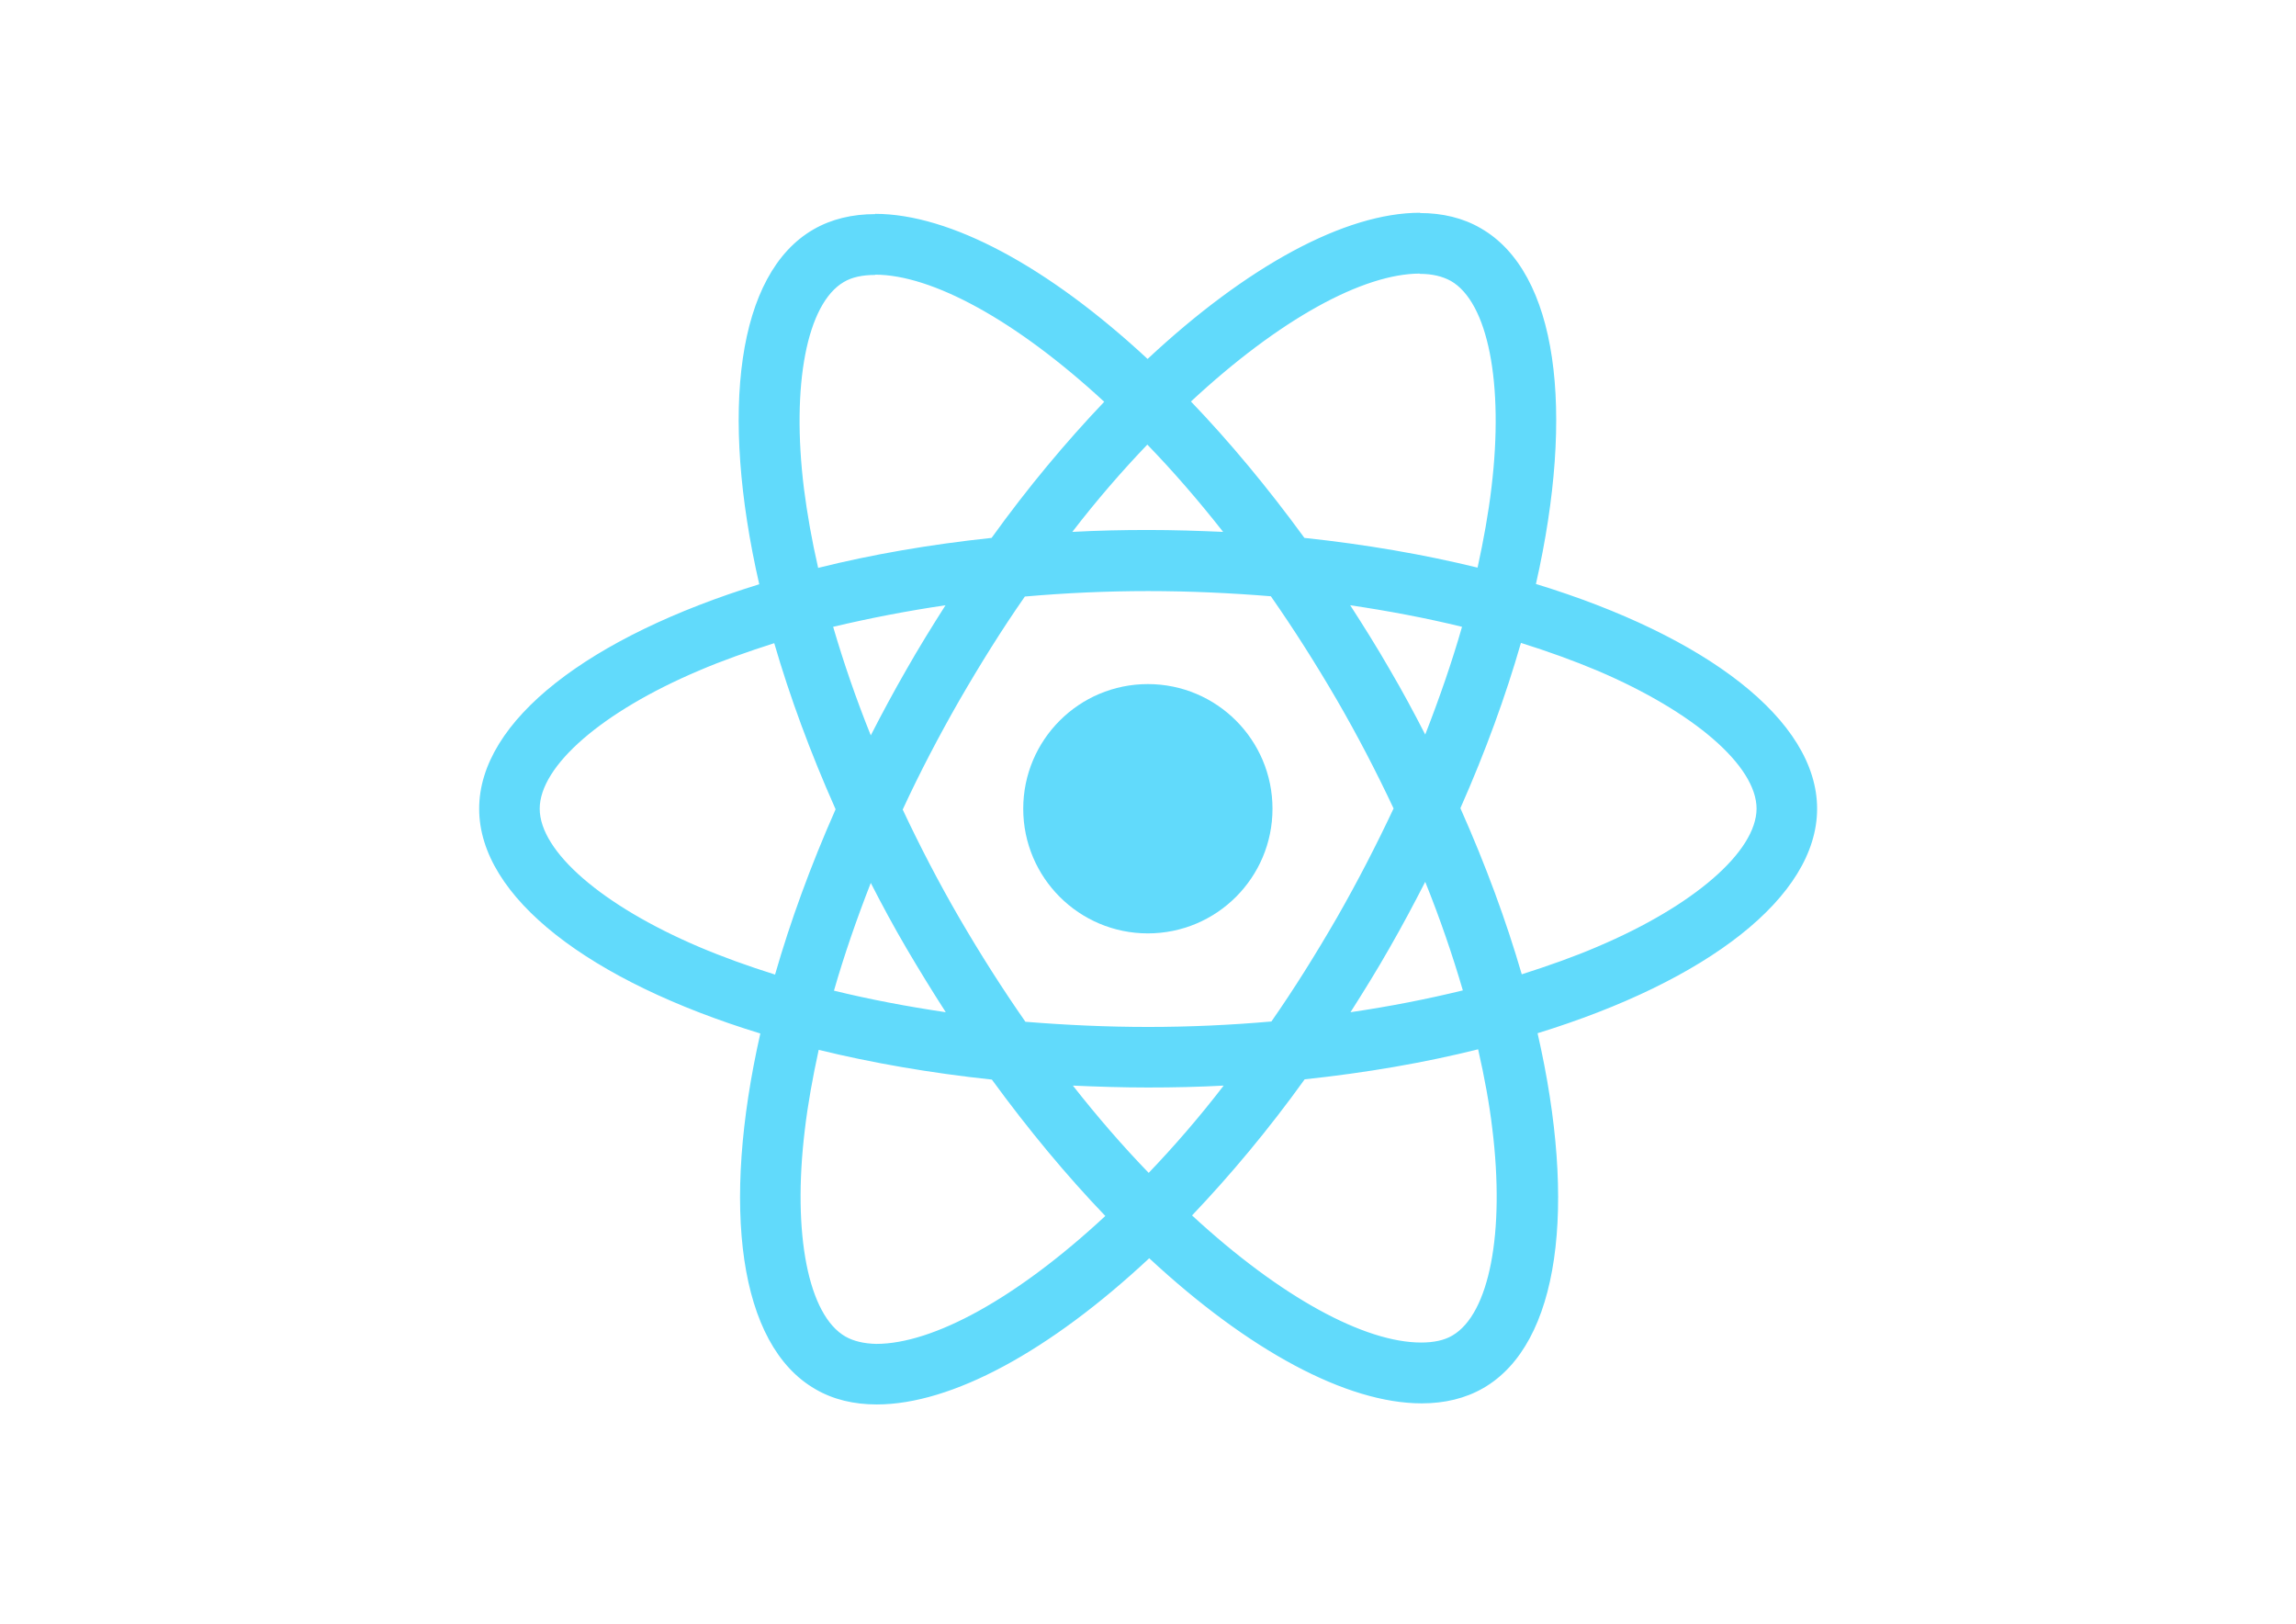
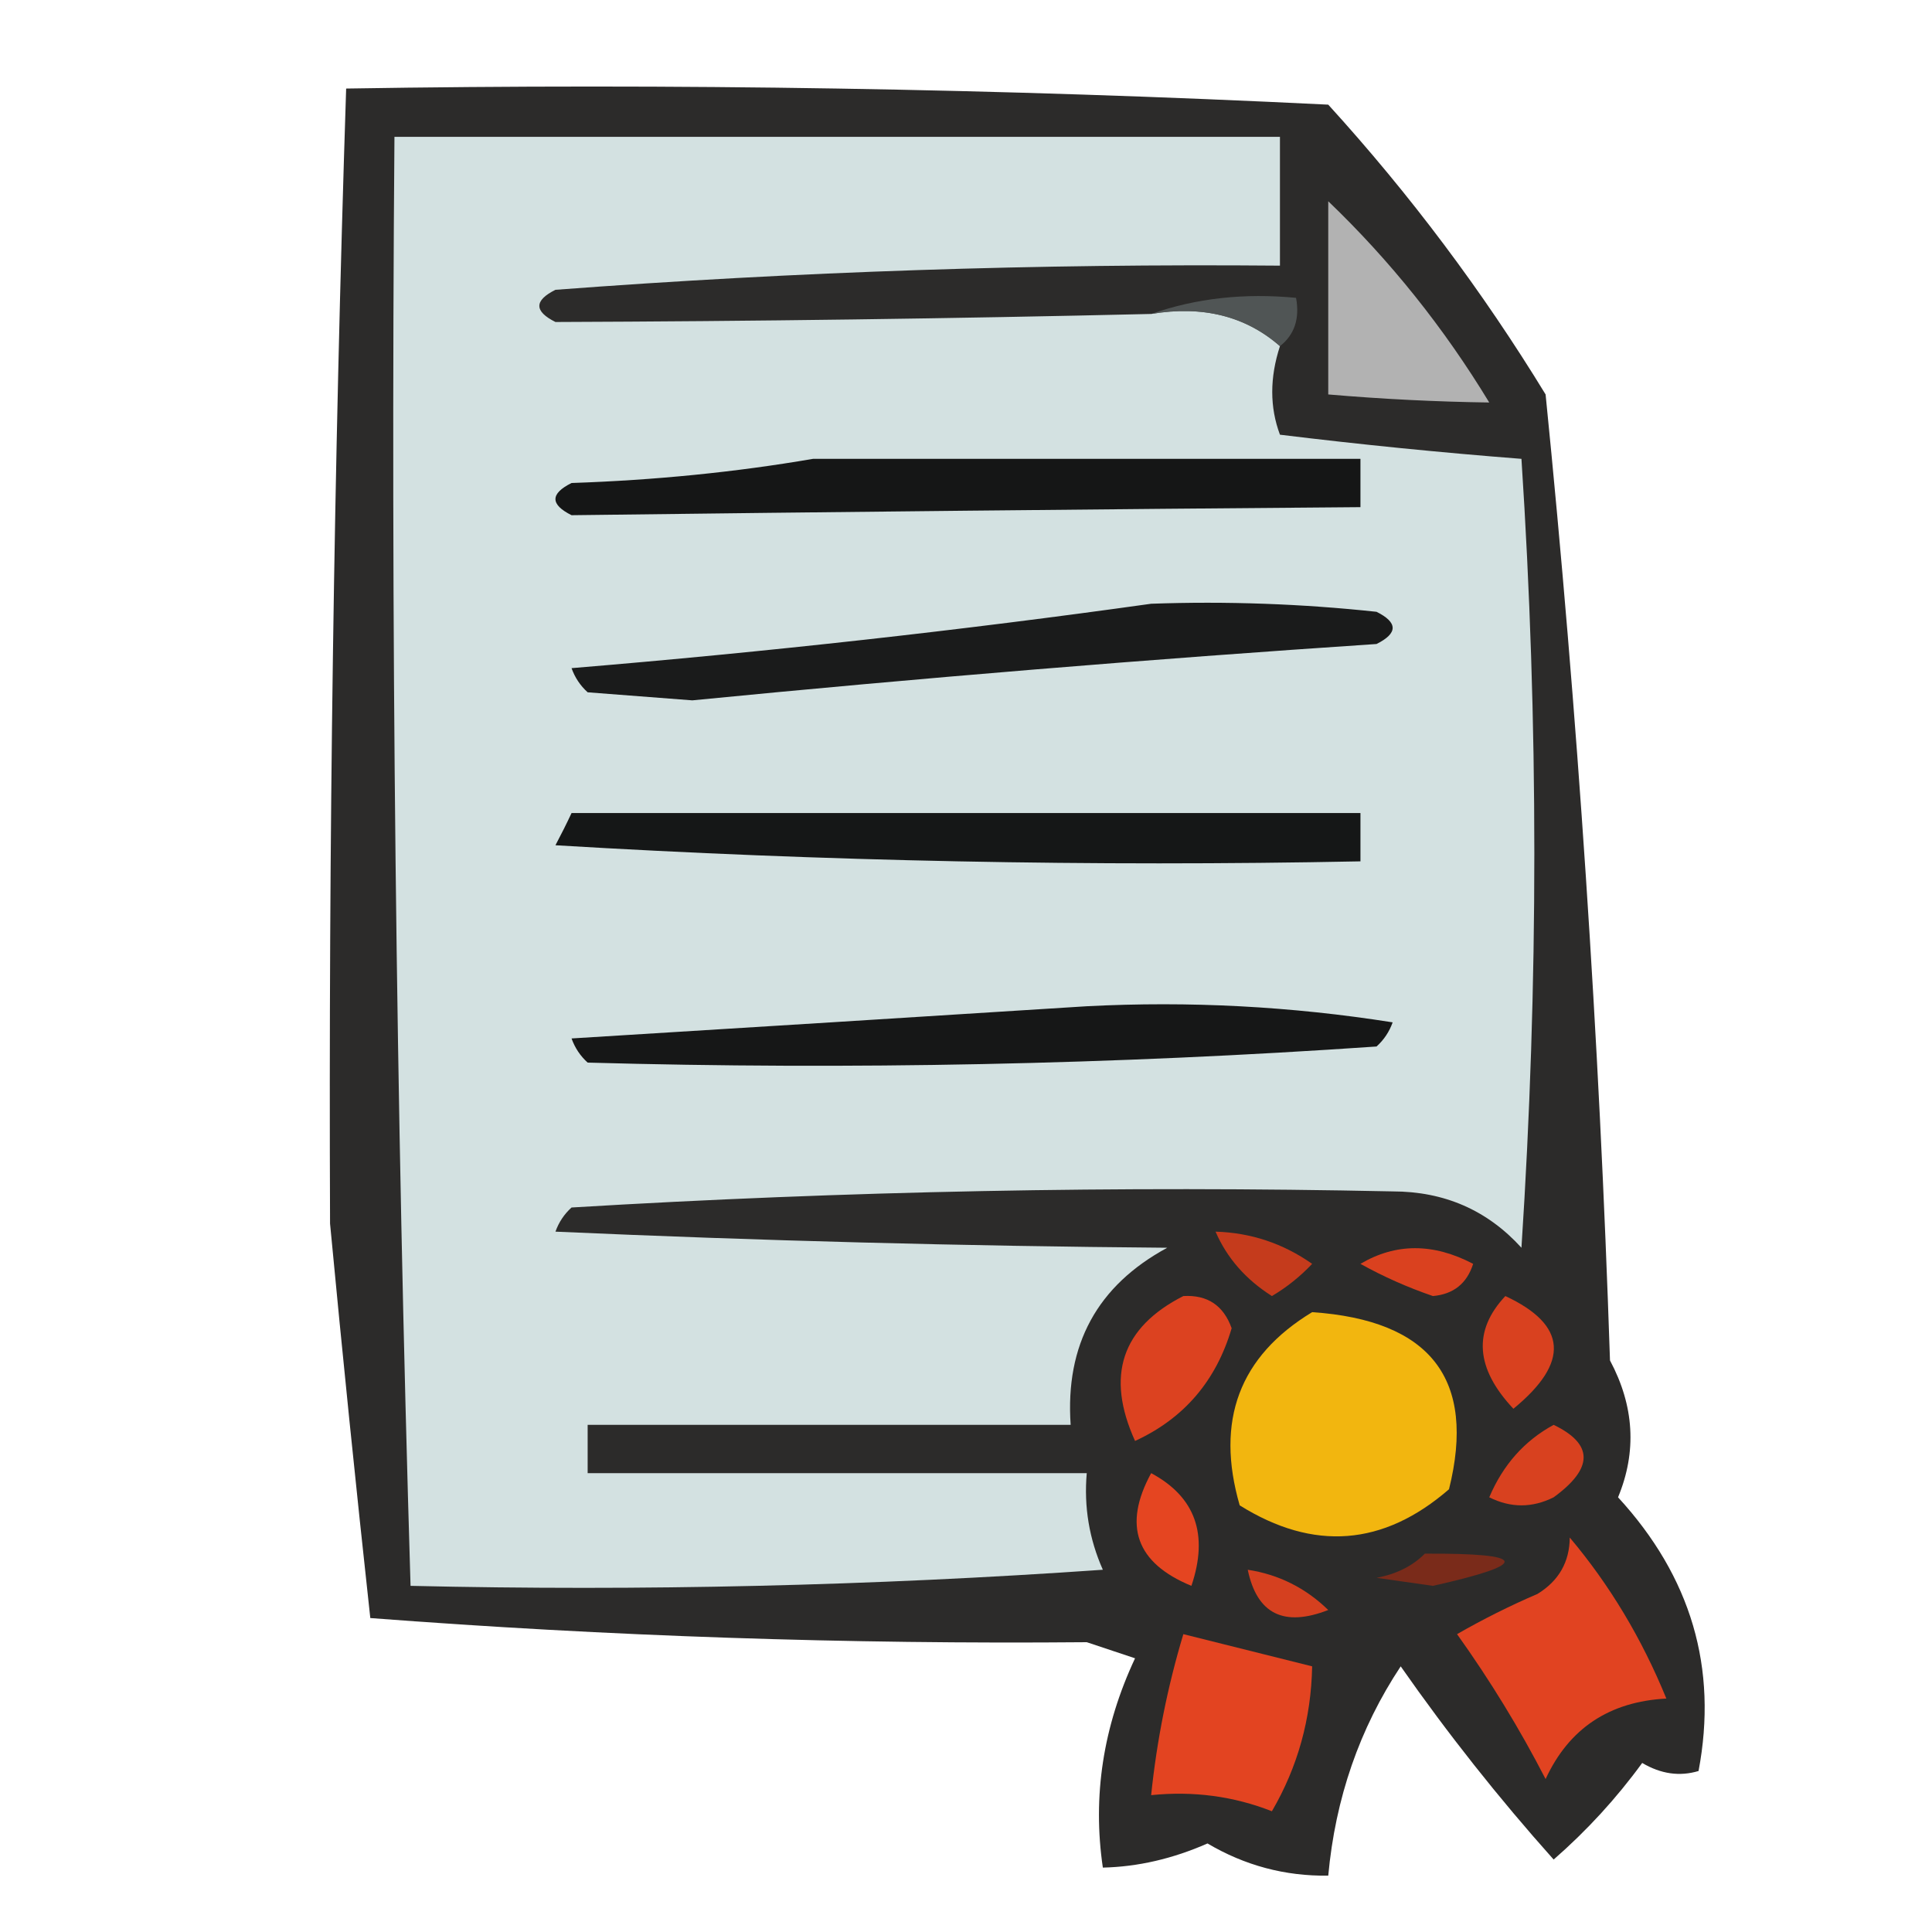
- <svg xmlns="http://www.w3.org/2000/svg" viewBox="0 0 841.9 595.3">
-   <g fill="#61DAFB">
-     <path d="M666.3 296.5c0-32.5-40.7-63.3-103.1-82.4 14.4-63.6 8-114.2-20.2-130.4-6.5-3.8-14.1-5.6-22.4-5.6v22.3c4.6 0 8.3.9 11.4 2.6 13.6 7.8 19.5 37.5 14.9 75.7-1.1 9.4-2.9 19.3-5.1 29.4-19.6-4.8-41-8.5-63.5-10.9-13.5-18.5-27.5-35.3-41.6-50 32.6-30.3 63.2-46.9 84-46.9V78c-27.5 0-63.5 19.6-99.9 53.6-36.4-33.8-72.4-53.2-99.9-53.2v22.3c20.7 0 51.4 16.5 84 46.6-14 14.7-28 31.4-41.3 49.9-22.6 2.4-44 6.1-63.6 11-2.3-10-4-19.7-5.2-29-4.7-38.2 1.1-67.9 14.6-75.8 3-1.8 6.9-2.6 11.5-2.6V78.5c-8.4 0-16 1.8-22.6 5.6-28.1 16.2-34.4 66.7-19.9 130.1-62.2 19.2-102.7 49.9-102.7 82.3 0 32.5 40.7 63.3 103.1 82.4-14.4 63.6-8 114.2 20.2 130.4 6.5 3.8 14.1 5.6 22.5 5.6 27.5 0 63.5-19.6 99.9-53.6 36.4 33.8 72.4 53.2 99.9 53.2 8.4 0 16-1.8 22.6-5.6 28.1-16.2 34.4-66.7 19.9-130.1 62-19.1 102.5-49.9 102.5-82.3zm-130.2-66.7c-3.7 12.9-8.3 26.2-13.5 39.5-4.1-8-8.4-16-13.1-24-4.6-8-9.5-15.8-14.4-23.4 14.2 2.1 27.9 4.7 41 7.9zm-45.8 106.5c-7.8 13.5-15.8 26.3-24.1 38.2-14.9 1.3-30 2-45.2 2-15.1 0-30.2-.7-45-1.9-8.3-11.9-16.4-24.6-24.2-38-7.6-13.1-14.5-26.4-20.8-39.8 6.2-13.4 13.2-26.8 20.7-39.9 7.8-13.5 15.8-26.3 24.1-38.2 14.9-1.3 30-2 45.2-2 15.1 0 30.2.7 45 1.9 8.3 11.9 16.4 24.6 24.2 38 7.6 13.1 14.5 26.4 20.8 39.8-6.3 13.4-13.2 26.8-20.7 39.9zm32.3-13c5.4 13.4 10 26.8 13.8 39.8-13.1 3.2-26.9 5.9-41.2 8 4.9-7.7 9.8-15.6 14.4-23.7 4.6-8 8.9-16.1 13-24.1zM421.2 430c-9.3-9.6-18.6-20.3-27.8-32 9 .4 18.2.7 27.5.7 9.4 0 18.7-.2 27.8-.7-9 11.7-18.3 22.4-27.5 32zm-74.4-58.9c-14.2-2.1-27.9-4.7-41-7.9 3.7-12.9 8.3-26.2 13.5-39.5 4.1 8 8.4 16 13.1 24 4.7 8 9.5 15.8 14.4 23.4zM420.7 163c9.3 9.6 18.6 20.3 27.8 32-9-.4-18.2-.7-27.5-.7-9.4 0-18.7.2-27.8.7 9-11.7 18.3-22.4 27.5-32zm-74 58.9c-4.9 7.7-9.8 15.6-14.4 23.7-4.6 8-8.9 16-13 24-5.4-13.4-10-26.8-13.8-39.8 13.1-3.1 26.9-5.8 41.2-7.9zm-90.5 125.2c-35.4-15.1-58.3-34.9-58.3-50.6 0-15.7 22.9-35.6 58.3-50.6 8.6-3.7 18-7 27.7-10.1 5.7 19.6 13.2 40 22.5 60.9-9.2 20.8-16.6 41.1-22.2 60.6-9.9-3.1-19.3-6.5-28-10.2zM310 490c-13.6-7.8-19.5-37.5-14.9-75.7 1.1-9.4 2.9-19.3 5.1-29.4 19.6 4.8 41 8.5 63.5 10.9 13.5 18.5 27.5 35.3 41.6 50-32.6 30.3-63.2 46.9-84 46.9-4.5-.1-8.3-1-11.3-2.7zm237.2-76.2c4.7 38.2-1.1 67.9-14.6 75.8-3 1.8-6.9 2.6-11.5 2.6-20.7 0-51.4-16.5-84-46.6 14-14.7 28-31.4 41.3-49.9 22.6-2.4 44-6.1 63.6-11 2.3 10.1 4.1 19.8 5.2 29.1zm38.5-66.7c-8.6 3.7-18 7-27.7 10.1-5.7-19.6-13.2-40-22.5-60.9 9.2-20.8 16.6-41.1 22.2-60.6 9.9 3.1 19.3 6.5 28.1 10.2 35.4 15.1 58.3 34.9 58.3 50.6-.1 15.7-23 35.6-58.4 50.6zM320.8 78.4z" />
-     <circle cx="420.9" cy="296.5" r="45.7" />
-     <path d="M520.5 78.1z" />
+ <svg xmlns="http://www.w3.org/2000/svg" version="1.1" width="120px" height="120px" style="shape-rendering:geometricPrecision; text-rendering:geometricPrecision; image-rendering:optimizeQuality; fill-rule:evenodd; clip-rule:evenodd">
+   <g>
+     <path style="opacity:0.867" fill="#0c0a09" d="M 21.5,5.5 C 41.844,5.167 62.178,5.5 82.5,6.5C 87.577,12.076 92.077,18.076 96,24.5C 97.999,44.397 99.332,64.397 100,84.5C 101.509,87.329 101.675,90.162 100.5,93C 105.041,97.943 106.708,103.61 105.5,110C 104.328,110.353 103.162,110.187 102,109.5C 100.398,111.698 98.565,113.698 96.5,115.5C 93.095,111.69 89.928,107.69 87,103.5C 84.442,107.362 82.942,111.695 82.5,116.5C 79.819,116.538 77.319,115.871 75,114.5C 72.842,115.451 70.675,115.951 68.5,116C 67.848,111.569 68.515,107.235 70.5,103C 69.5,102.667 68.5,102.333 67.5,102C 52.633,102.132 37.8,101.632 23,100.5C 22.107,92.339 21.273,84.173 20.5,76C 20.405,52.409 20.739,28.909 21.5,5.5 Z" />
+   </g>
+   <g>
+     <path style="opacity:1" fill="#d3e1e1" d="M 71.5,19.5 C 74.698,18.964 77.365,19.631 79.5,21.5C 78.862,23.46 78.862,25.293 79.5,27C 84.496,27.611 89.496,28.111 94.5,28.5C 95.567,44.836 95.567,61.17 94.5,77.5C 92.383,75.169 89.716,74.003 86.5,74C 69.493,73.641 52.493,73.975 35.5,75C 35.043,75.414 34.709,75.914 34.5,76.5C 47.176,77.064 59.842,77.397 72.5,77.5C 68.157,79.85 66.157,83.516 66.5,88.5C 56.5,88.5 46.5,88.5 36.5,88.5C 36.5,89.5 36.5,90.5 36.5,91.5C 46.833,91.5 57.167,91.5 67.5,91.5C 67.318,93.591 67.652,95.591 68.5,97.5C 54.182,98.499 39.849,98.833 25.5,98.5C 24.593,68.511 24.26,38.511 24.5,8.5C 42.833,8.5 61.167,8.5 79.5,8.5C 79.5,11.167 79.5,13.833 79.5,16.5C 64.479,16.369 49.479,16.869 34.5,18C 33.167,18.667 33.167,19.333 34.5,20C 46.824,19.955 59.158,19.789 71.5,19.5 Z" />
+   </g>
+   <g>
+     <path style="opacity:1" fill="#b2b2b2" d="M 82.5,12.5 C 86.349,16.19 89.683,20.357 92.5,25C 89.2,24.954 85.866,24.788 82.5,24.5C 82.5,20.5 82.5,16.5 82.5,12.5 Z" />
+   </g>
+   <g>
+     <path style="opacity:0.784" fill="#5b6161" d="M 71.5,19.5 C 74.287,18.523 77.287,18.19 80.5,18.5C 80.737,19.791 80.404,20.791 79.5,21.5C 77.365,19.631 74.698,18.964 71.5,19.5 Z" />
+   </g>
+   <g>
+     <path style="opacity:0.977" fill="#111212" d="M 50.5,28.5 C 61.833,28.5 73.167,28.5 84.5,28.5C 84.5,29.5 84.5,30.5 84.5,31.5C 68.155,31.628 51.822,31.795 35.5,32C 34.167,31.333 34.167,30.667 35.5,30C 40.684,29.826 45.684,29.326 50.5,28.5 Z" />
+   </g>
+   <g>
+     <path style="opacity:0.989" fill="#181919" d="M 71.5,37.5 C 76.178,37.334 80.845,37.501 85.5,38C 86.833,38.667 86.833,39.333 85.5,40C 71.316,40.946 57.15,42.113 43,43.5C 40.833,43.333 38.667,43.167 36.5,43C 36.043,42.586 35.709,42.086 35.5,41.5C 47.683,40.489 59.683,39.156 71.5,37.5 Z" />
+   </g>
+   <g>
+     <path style="opacity:0.986" fill="#131414" d="M 35.5,50.5 C 51.833,50.5 68.167,50.5 84.5,50.5C 84.5,51.5 84.5,52.5 84.5,53.5C 67.82,53.833 51.153,53.499 34.5,52.5C 34.863,51.816 35.196,51.15 35.5,50.5 Z" />
+   </g>
+   <g>
+     <path style="opacity:0.993" fill="#151616" d="M 67.5,62.5 C 73.868,62.17 80.201,62.504 86.5,63.5C 86.291,64.086 85.957,64.586 85.5,65C 69.177,66.123 52.844,66.457 36.5,66C 36.043,65.586 35.709,65.086 35.5,64.5C 46.326,63.833 56.992,63.167 67.5,62.5 Z" />
+   </g>
+   <g>
+     <path style="opacity:1" fill="#c53b1c" d="M 75.5,76.5 C 77.696,76.565 79.696,77.232 81.5,78.5C 80.758,79.287 79.925,79.954 79,80.5C 77.373,79.468 76.207,78.134 75.5,76.5 Z" />
+   </g>
+   <g>
+     <path style="opacity:1" fill="#da411f" d="M 84.5,78.5 C 86.693,77.203 89.027,77.203 91.5,78.5C 91.113,79.72 90.28,80.386 89,80.5C 87.415,79.956 85.915,79.289 84.5,78.5 Z" />
+   </g>
+   <g>
+     <path style="opacity:1" fill="#d9411f" d="M 93.5,80.5 C 97.344,82.291 97.511,84.625 94,87.5C 91.641,84.991 91.475,82.657 93.5,80.5 Z" />
+   </g>
+   <g>
+     <path style="opacity:1" fill="#dc4220" d="M 73.5,80.5 C 74.995,80.415 75.995,81.082 76.5,82.5C 75.535,85.773 73.535,88.106 70.5,89.5C 68.664,85.45 69.664,82.45 73.5,80.5 Z" />
+   </g>
+   <g>
+     <path style="opacity:1" fill="#f2b60f" d="M 81.5,81.5 C 88.868,82.004 91.701,85.671 90,92.5C 85.924,96.034 81.591,96.367 77,93.5C 75.478,88.241 76.978,84.241 81.5,81.5 Z" />
+   </g>
+   <g>
+     <path style="opacity:1" fill="#d8411f" d="M 96.5,88.5 C 98.981,89.696 98.981,91.196 96.5,93C 95.167,93.667 93.833,93.667 92.5,93C 93.357,90.981 94.691,89.481 96.5,88.5 Z" />
+   </g>
+   <g>
+     <path style="opacity:1" fill="#e54521" d="M 71.5,91.5 C 74.247,92.973 75.081,95.306 74,98.5C 70.564,97.086 69.73,94.752 71.5,91.5 Z" />
+   </g>
+   <g>
+     <path style="opacity:0.753" fill="#932b15" d="M 88.5,96.5 C 94.931,96.468 95.098,97.135 89,98.5C 87.833,98.333 86.667,98.167 85.5,98C 86.737,97.768 87.737,97.268 88.5,96.5 Z" />
+   </g>
+   <g>
+     <path style="opacity:1" fill="#e14321" d="M 97.5,95.5 C 99.977,98.438 101.977,101.771 103.5,105.5C 99.95,105.692 97.45,107.358 96,110.5C 94.397,107.388 92.563,104.388 90.5,101.5C 92.113,100.573 93.779,99.739 95.5,99C 96.823,98.184 97.489,97.017 97.5,95.5 Z" />
+   </g>
+   <g>
+     <path style="opacity:1" fill="#d5401f" d="M 77.5,97.5 C 79.423,97.795 81.09,98.628 82.5,100C 79.738,101.077 78.072,100.244 77.5,97.5 Z" />
+   </g>
+   <g>
+     <path style="opacity:1" fill="#e34421" d="M 73.5,101.5 C 76.167,102.167 78.833,102.833 81.5,103.5C 81.438,106.753 80.604,109.753 79,112.5C 76.619,111.565 74.119,111.232 71.5,111.5C 71.851,108.097 72.518,104.763 73.5,101.5 Z" />
  </g>
</svg>
